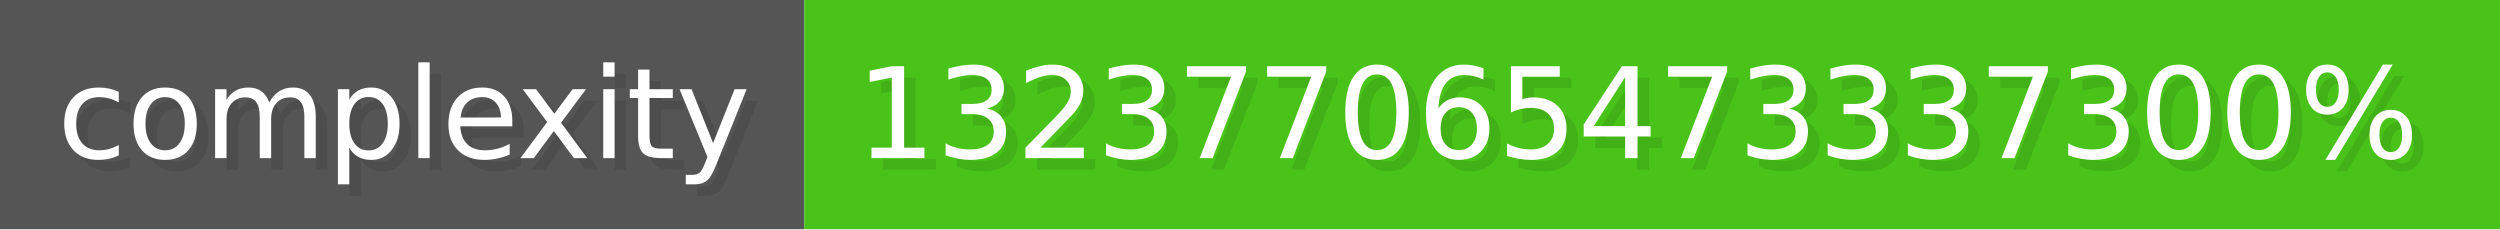
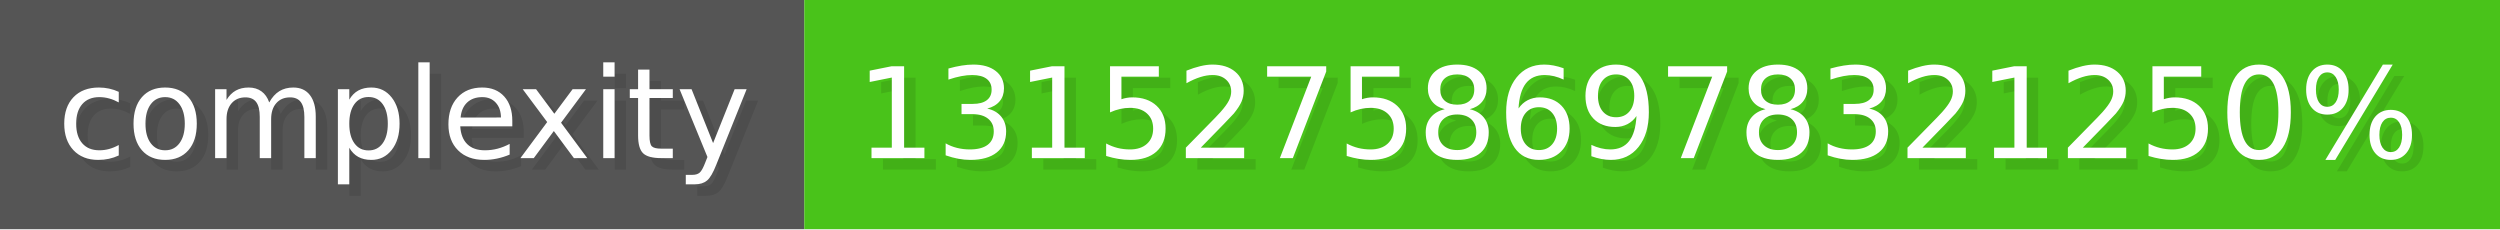
- <svg xmlns="http://www.w3.org/2000/svg" width="218.2" height="20" viewBox="0 0 2182 200" role="img" aria-label="complexity: 132377065473337300%">
+ <svg xmlns="http://www.w3.org/2000/svg" width="218.2" height="20" viewBox="0 0 2182 200" role="img" aria-label="complexity: 131527586978321250%">
  <g>
    <rect fill="#555" width="702" height="200" />
    <rect fill="#49c31a" x="702" width="1480" height="200" />
  </g>
  <g aria-hidden="true" fill="#fff" text-anchor="start" font-family="Verdana,DejaVu Sans,sans-serif" font-size="110">
    <text x="60" y="148" textLength="602" fill="#000" opacity="0.1">complexity</text>
    <text x="50" y="138" textLength="602">complexity</text>
-     <text x="757" y="148" textLength="1380" fill="#000" opacity="0.1">132377065473337300%</text>
-     <text x="747" y="138" textLength="1380">132377065473337300%</text>
+     <text x="757" y="148" textLength="1380" fill="#000" opacity="0.1">131527586978321250%</text>
+     <text x="747" y="138" textLength="1380">131527586978321250%</text>
  </g>
</svg>
